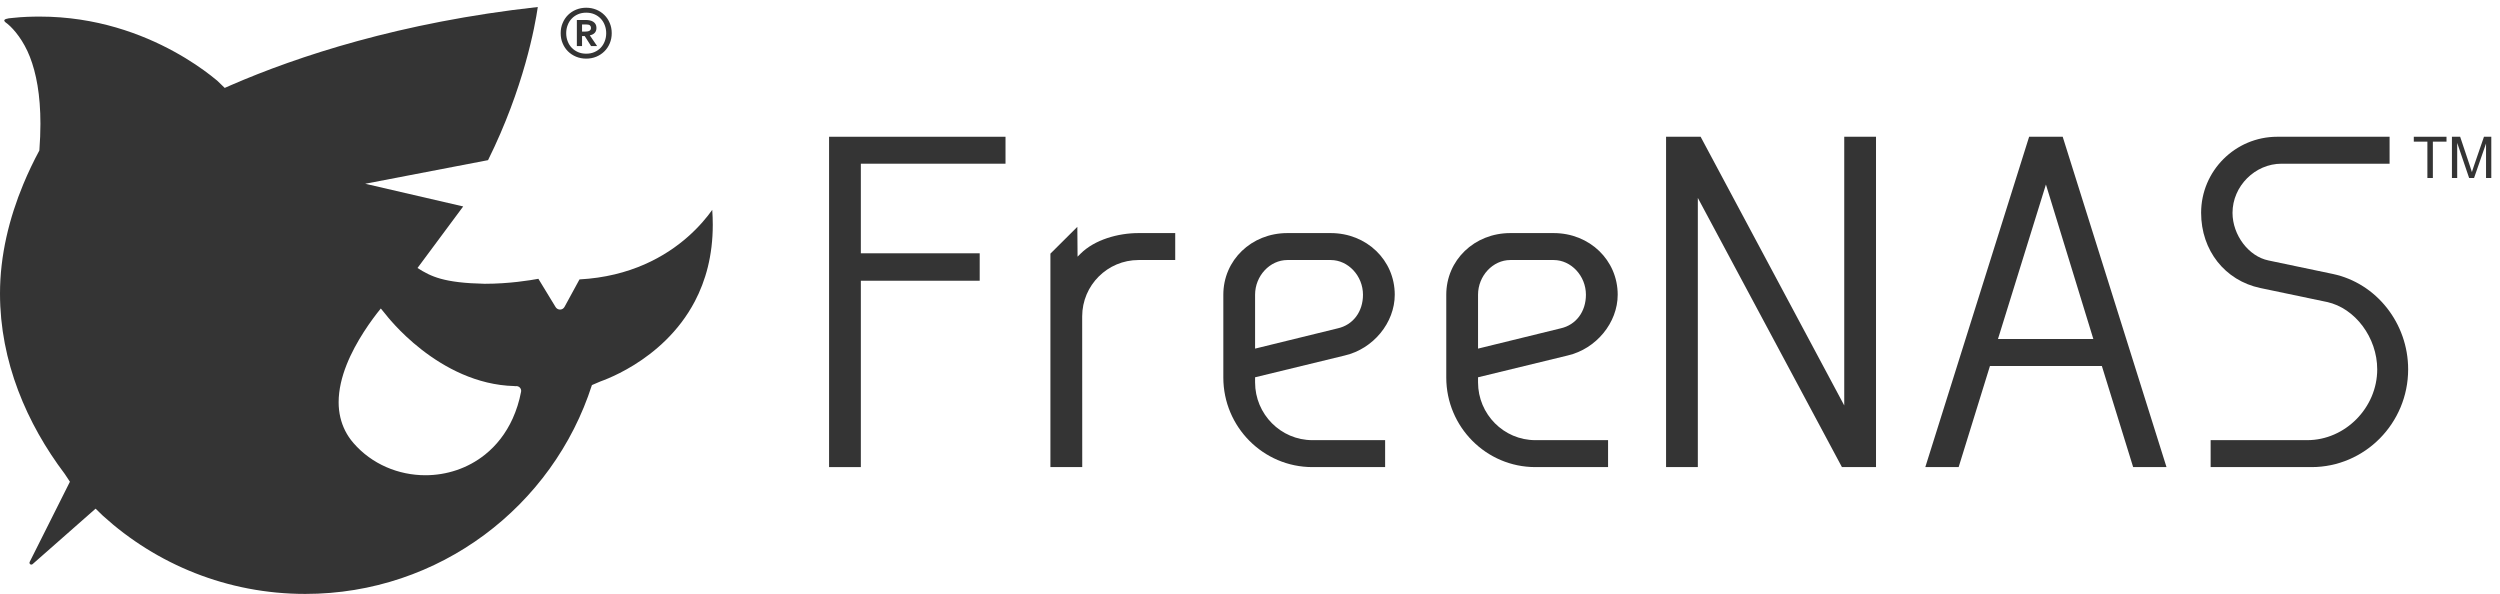
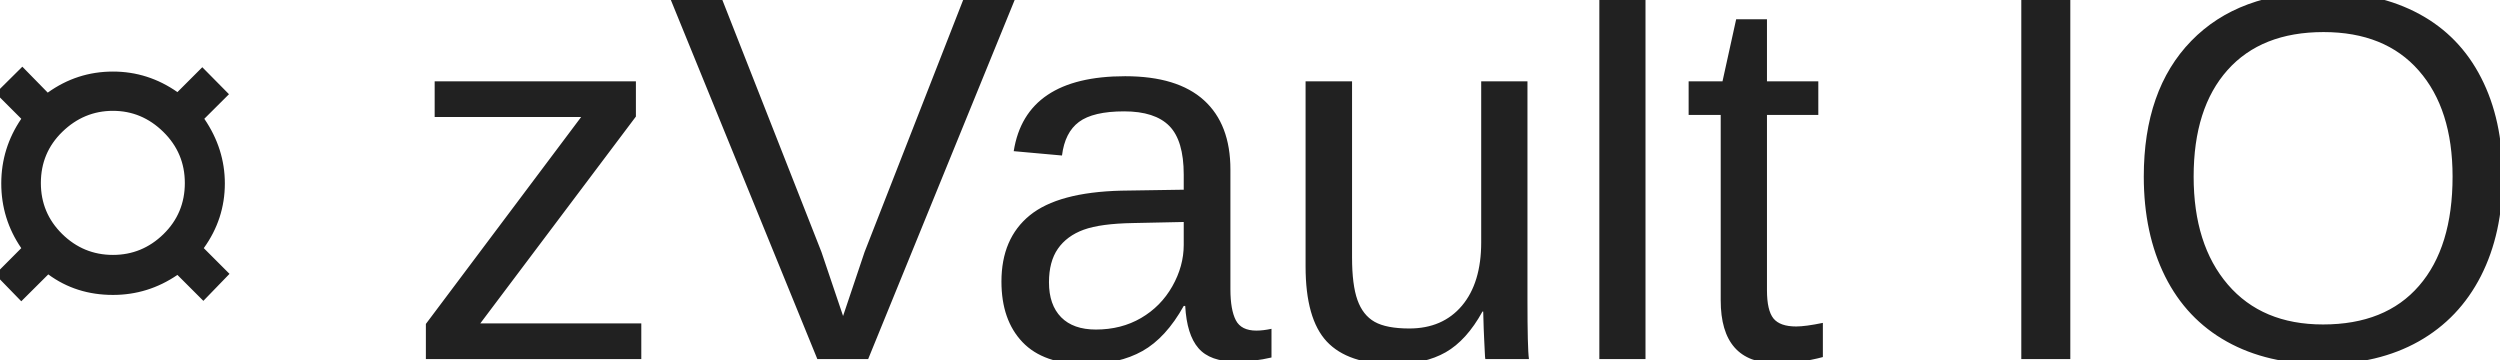
- <svg xmlns="http://www.w3.org/2000/svg" id="svg2" version="1.1" xml:space="preserve" width="226.25" height="53.75" viewBox="0 0 226.25 53.75">
-   <defs id="defs6">
-     <clipPath clipPathUnits="userSpaceOnUse" id="clipPath36">
-       <path d="m 0,42.493 180.37,0 0,-42.433 L 0,0.06 0,42.493 Z" id="path38" />
-     </clipPath>
-   </defs>
-   <g style="fill:#343434;fill-opacity:1" id="g10" transform="matrix(1.25,0,0,-1.25,0,53.75)">
-     <path d="m 60.025,9.182 2.3,0 0,13.493 8.605,0 0,1.986 -8.605,0 0,6.487 10.474,0 0,1.951 -12.774,0 0,-23.917" style="fill:#343434;fill-opacity:1;fill-rule:nonzero;stroke:none" id="path12" />
-     <path d="m 78.227,24.628 -0.211,-0.211 -0.017,2.158 -1.949,-1.939 0,-15.454 2.304,0 -0.004,10.912 c 0,2.25 1.83,4.08 4.08,4.08 l 2.656,0 0,1.951 -2.656,0 c -1.477,0 -3.181,-0.475 -4.203,-1.497" style="fill:#343434;fill-opacity:1;fill-rule:nonzero;stroke:none" id="path14" />
-     <path d="m 90.868,21.663 c 0,1.361 1.071,2.511 2.337,2.511 l 3.139,0 c 1.266,0 2.336,-1.15 2.336,-2.511 0,-1.232 -0.718,-2.188 -1.83,-2.436 l -5.982,-1.467 0,3.903 z m 6.499,-4.399 c 2.06,0.481 3.613,2.372 3.613,4.399 0,2.503 -2.036,4.462 -4.636,4.462 l -3.139,0 c -2.6,0 -4.636,-1.959 -4.636,-4.462 l 0,-5.997 c 0,-3.575 2.893,-6.484 6.45,-6.484 l 5.264,0 0,1.951 -5.264,0 c -2.289,0 -4.151,1.877 -4.151,4.185 l 0,0.366 6.499,1.58" style="fill:#343434;fill-opacity:1;fill-rule:nonzero;stroke:none" id="path16" />
-     <path d="m 107.01,21.663 c 0,1.361 1.07,2.511 2.336,2.511 l 3.139,0 c 1.266,0 2.336,-1.15 2.336,-2.511 0,-1.232 -0.718,-2.188 -1.83,-2.436 l -5.981,-1.467 0,3.903 z m 6.498,-4.399 c 2.06,0.481 3.613,2.372 3.613,4.399 0,2.503 -2.036,4.462 -4.636,4.462 l -3.139,0 c -2.6,0 -4.636,-1.959 -4.636,-4.462 l 0,-5.997 c 0,-3.575 2.893,-6.484 6.45,-6.484 l 5.264,0 0,1.951 -5.264,0 c -2.289,0 -4.15,1.877 -4.15,4.185 l 0,0.366 6.498,1.58" style="fill:#343434;fill-opacity:1;fill-rule:nonzero;stroke:none" id="path18" />
-     <path d="m 133.523,13.645 -10.398,19.454 -2.502,0 0,-23.917 2.3,0 0,19.489 10.433,-19.489 2.467,0 0,23.917 -2.3,0 0,-19.454" style="fill:#343434;fill-opacity:1;fill-rule:nonzero;stroke:none" id="path20" />
-     <path d="m 144.653,18.455 3.472,11.186 3.433,-11.186 -6.905,0 z m 2.256,14.644 -7.517,-23.917 2.414,0 2.267,7.322 8.101,0 2.266,-7.322 2.415,0 -7.516,23.917 -2.43,0" style="fill:#343434;fill-opacity:1;fill-rule:nonzero;stroke:none" id="path22" />
-     <path d="m 168.891,23.167 -4.652,0.976 c -1.436,0.291 -2.605,1.837 -2.605,3.448 0,1.928 1.626,3.557 3.55,3.557 l 7.822,0 0,1.951 -8.132,0 c -3.04,0 -5.513,-2.471 -5.513,-5.508 0,-2.717 1.723,-4.904 4.288,-5.444 l 4.824,-1.011 c 2.041,-0.442 3.638,-2.584 3.638,-4.877 0,-2.779 -2.32,-5.126 -5.066,-5.126 l -6.995,0 0,-1.951 7.305,0 c 3.857,0 6.995,3.175 6.995,7.077 0,3.336 -2.296,6.241 -5.459,6.908" style="fill:#343434;fill-opacity:1;fill-rule:nonzero;stroke:none" id="path24" />
-     <path d="m 174.759,32.745 0.984,0 0,-2.633 0.396,0 0,2.633 0.988,0 0,0.354 -2.368,0 0,-0.354" style="fill:#343434;fill-opacity:1;fill-rule:nonzero;stroke:none" id="path26" />
-     <path d="m 179.839,33.099 -0.716,-2.079 c -0.072,-0.21 -0.124,-0.369 -0.158,-0.478 -0.031,0.098 -0.078,0.245 -0.142,0.442 l -0.708,2.115 -0.595,0 0,-2.987 0.381,0 0,2.543 0.864,-2.543 0.356,0 0.868,2.499 0,-2.499 0.381,0 0,2.987 -0.531,0" style="fill:#343434;fill-opacity:1;fill-rule:nonzero;stroke:none" id="path28" />
-     <path d="m 42.14,41.229 0.307,0 c 0.129,0 0.217,-0.022 0.267,-0.068 0.049,-0.046 0.074,-0.106 0.074,-0.179 0,-0.097 -0.037,-0.165 -0.109,-0.208 -0.071,-0.042 -0.183,-0.063 -0.329,-0.063 l -0.21,0 0,0.518 z m 0,-0.841 0.194,0 0.46,-0.724 0.437,0 -0.521,0.766 0,0.015 c 0.146,0.028 0.262,0.086 0.347,0.175 0.083,0.09 0.126,0.21 0.126,0.362 0,0.106 -0.023,0.196 -0.065,0.268 -0.043,0.074 -0.1,0.131 -0.171,0.177 -0.071,0.046 -0.154,0.078 -0.246,0.097 -0.092,0.02 -0.188,0.029 -0.286,0.029 l -0.651,0 0,-1.889 0.376,0 0,0.724" style="fill:#343434;fill-opacity:1;fill-rule:nonzero;stroke:none" id="path30" />
-     <g style="fill:#343434;fill-opacity:1" id="g32">
-       <g style="fill:#343434;fill-opacity:1" id="g34" clip-path="url(#clipPath36)">
-         <path d="m 41.098,41.178 c 0.068,0.182 0.164,0.34 0.293,0.473 0.126,0.133 0.279,0.239 0.455,0.316 0.179,0.078 0.376,0.115 0.595,0.115 0.218,0 0.415,-0.037 0.595,-0.115 0.178,-0.077 0.329,-0.183 0.456,-0.316 0.127,-0.133 0.224,-0.291 0.292,-0.473 0.07,-0.182 0.105,-0.375 0.105,-0.58 0,-0.206 -0.035,-0.399 -0.105,-0.582 -0.068,-0.182 -0.165,-0.339 -0.292,-0.472 -0.127,-0.132 -0.278,-0.237 -0.456,-0.315 -0.18,-0.079 -0.377,-0.116 -0.595,-0.116 -0.219,0 -0.416,0.037 -0.595,0.116 -0.176,0.078 -0.329,0.183 -0.455,0.315 -0.129,0.133 -0.225,0.29 -0.293,0.472 -0.071,0.183 -0.105,0.376 -0.105,0.582 0,0.205 0.034,0.398 0.105,0.58 z m 0.028,-1.9 c 0.167,-0.164 0.362,-0.292 0.588,-0.385 0.226,-0.092 0.468,-0.138 0.727,-0.138 0.259,0 0.502,0.046 0.728,0.138 0.225,0.093 0.419,0.221 0.585,0.385 0.167,0.164 0.296,0.356 0.391,0.582 0.097,0.225 0.144,0.47 0.144,0.738 0,0.266 -0.047,0.511 -0.144,0.736 -0.095,0.225 -0.224,0.42 -0.391,0.583 -0.166,0.165 -0.36,0.292 -0.585,0.385 -0.226,0.092 -0.469,0.138 -0.728,0.138 -0.259,0 -0.501,-0.046 -0.727,-0.138 -0.226,-0.093 -0.421,-0.22 -0.588,-0.385 -0.165,-0.163 -0.295,-0.358 -0.389,-0.583 -0.098,-0.225 -0.143,-0.47 -0.143,-0.736 0,-0.268 0.045,-0.513 0.143,-0.738 0.094,-0.226 0.224,-0.418 0.389,-0.582" style="fill:#343434;fill-opacity:1;fill-rule:nonzero;stroke:none" id="path40" />
-         <path d="M 37.119,12.7 C 36.627,11.614 35.935,10.741 35.118,10.088 33.863,9.082 32.326,8.593 30.8,8.593 c -1.942,0 -3.877,0.793 -5.21,2.332 -0.49,0.563 -0.791,1.193 -0.945,1.838 -0.088,0.367 -0.128,0.742 -0.128,1.117 0.004,1.837 0.92,3.677 1.817,5.079 0.452,0.702 0.899,1.294 1.237,1.707 l 0.448,-0.547 c 0.022,-0.029 0.047,-0.062 0.078,-0.099 0.114,-0.137 0.284,-0.333 0.506,-0.572 0.441,-0.476 1.091,-1.115 1.915,-1.756 1.647,-1.284 3.978,-2.574 6.722,-2.643 0.025,0 0.05,-0.007 0.075,-0.009 0.043,0.009 0.09,0.009 0.138,0 0.186,-0.038 0.311,-0.217 0.272,-0.407 -0.134,-0.708 -0.343,-1.349 -0.606,-1.933 z m 14.448,15.104 c 0,0 0,0 0,0.001 -0.381,-0.536 -0.96,-1.237 -1.766,-1.948 -1.616,-1.428 -4.163,-2.888 -7.846,-3.086 L 40.87,20.78 c -0.065,-0.118 -0.185,-0.19 -0.316,-0.193 -0.133,-0.003 -0.256,0.066 -0.326,0.177 l -1.249,2.051 c -0.591,-0.109 -2.116,-0.361 -3.887,-0.361 -2.958,0.064 -3.886,0.519 -4.865,1.143 l 3.308,4.456 -7.094,1.643 8.894,1.709 c 2.597,5.24 3.403,9.722 3.601,11.088 -9.972,-1.104 -17.42,-3.58 -22.209,-5.657 l -0.385,-0.17 c -0.025,-0.01 -0.049,-0.021 -0.073,-0.031 l -0.535,0.518 c -0.13,0.109 -0.288,0.237 -0.472,0.38 -0.609,0.473 -1.508,1.105 -2.664,1.737 -2.311,1.266 -5.638,2.529 -9.712,2.529 -0.621,0 -1.267,-0.02 -1.923,-0.092 -1.056,-0.066 -0.545,-0.329 -0.417,-0.436 0.485,-0.398 1.17,-1.234 1.62,-2.392 0.454,-1.163 0.761,-2.73 0.761,-4.846 0,-0.591 -0.026,-1.245 -0.077,-1.926 C 2.43,31.326 2.04,30.512 1.69,29.671 0.668,27.21 0,24.518 0,21.747 0,16.821 1.936,12.333 4.689,8.686 L 5.062,8.123 2.149,2.317 C 2.119,2.258 2.138,2.182 2.194,2.145 2.217,2.129 2.244,2.123 2.27,2.123 c 0.037,0 0.074,0.015 0.1,0.044 L 6.921,6.173 7.454,5.656 C 11.324,2.142 16.462,0 22.101,0 31.812,0 40.037,6.35 42.855,15.12 l 0.62,0.266 c 0.13,0.046 0.322,0.118 0.559,0.219 0.477,0.2 1.139,0.519 1.875,0.974 1.471,0.911 3.23,2.38 4.398,4.604 0.777,1.481 1.298,3.302 1.298,5.542 0,0.351 -0.013,0.709 -0.038,1.079" style="fill:#343434;fill-opacity:1;fill-rule:nonzero;stroke:none" id="path42" />
-       </g>
-     </g>
+ <svg xmlns="http://www.w3.org/2000/svg" width="100%" height="100%" viewBox="0 0 369 53" version="1.1" xml:space="preserve" style="fill-rule:evenodd;clip-rule:evenodd;stroke-linejoin:round;stroke-miterlimit:2;">
+   <g transform="matrix(1,0,0,1,-5,53)">
+     <text x="0px" y="0px" style="font-family:'ArialMT', 'Arial', sans-serif;font-size:77.6px;fill:rgb(33,33,33);">¤ zVault IO</text>
  </g>
</svg>
